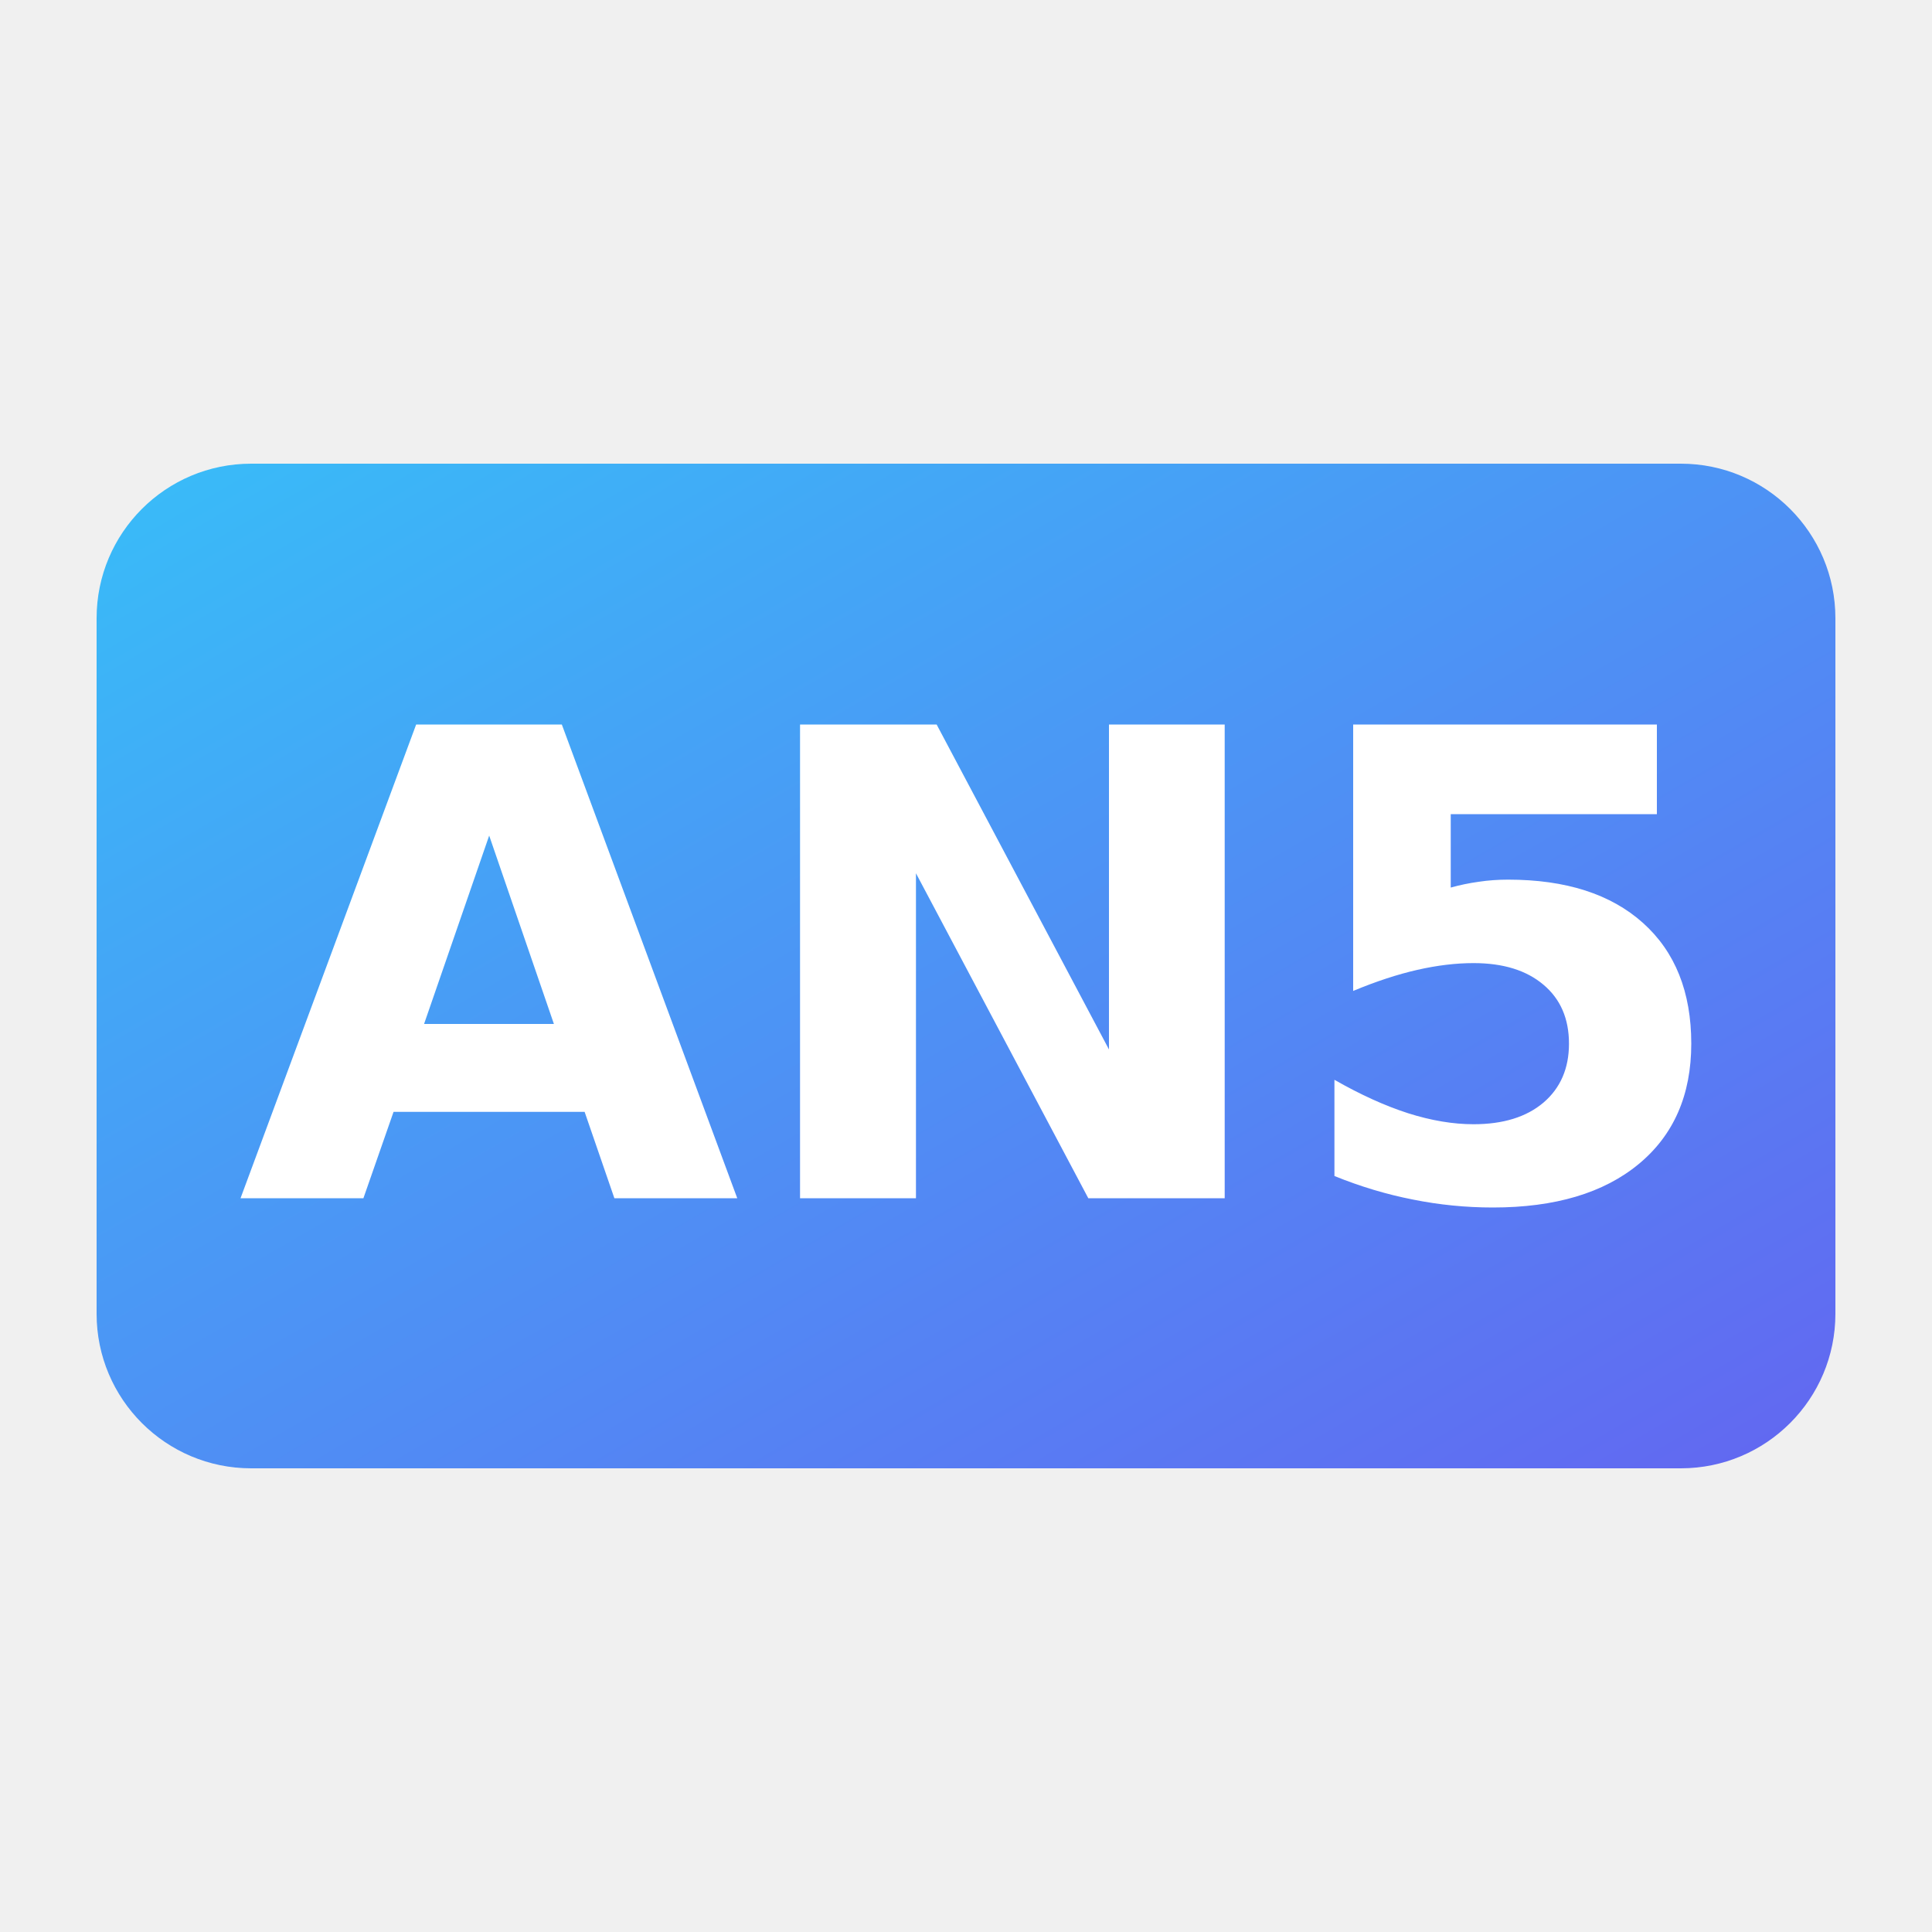
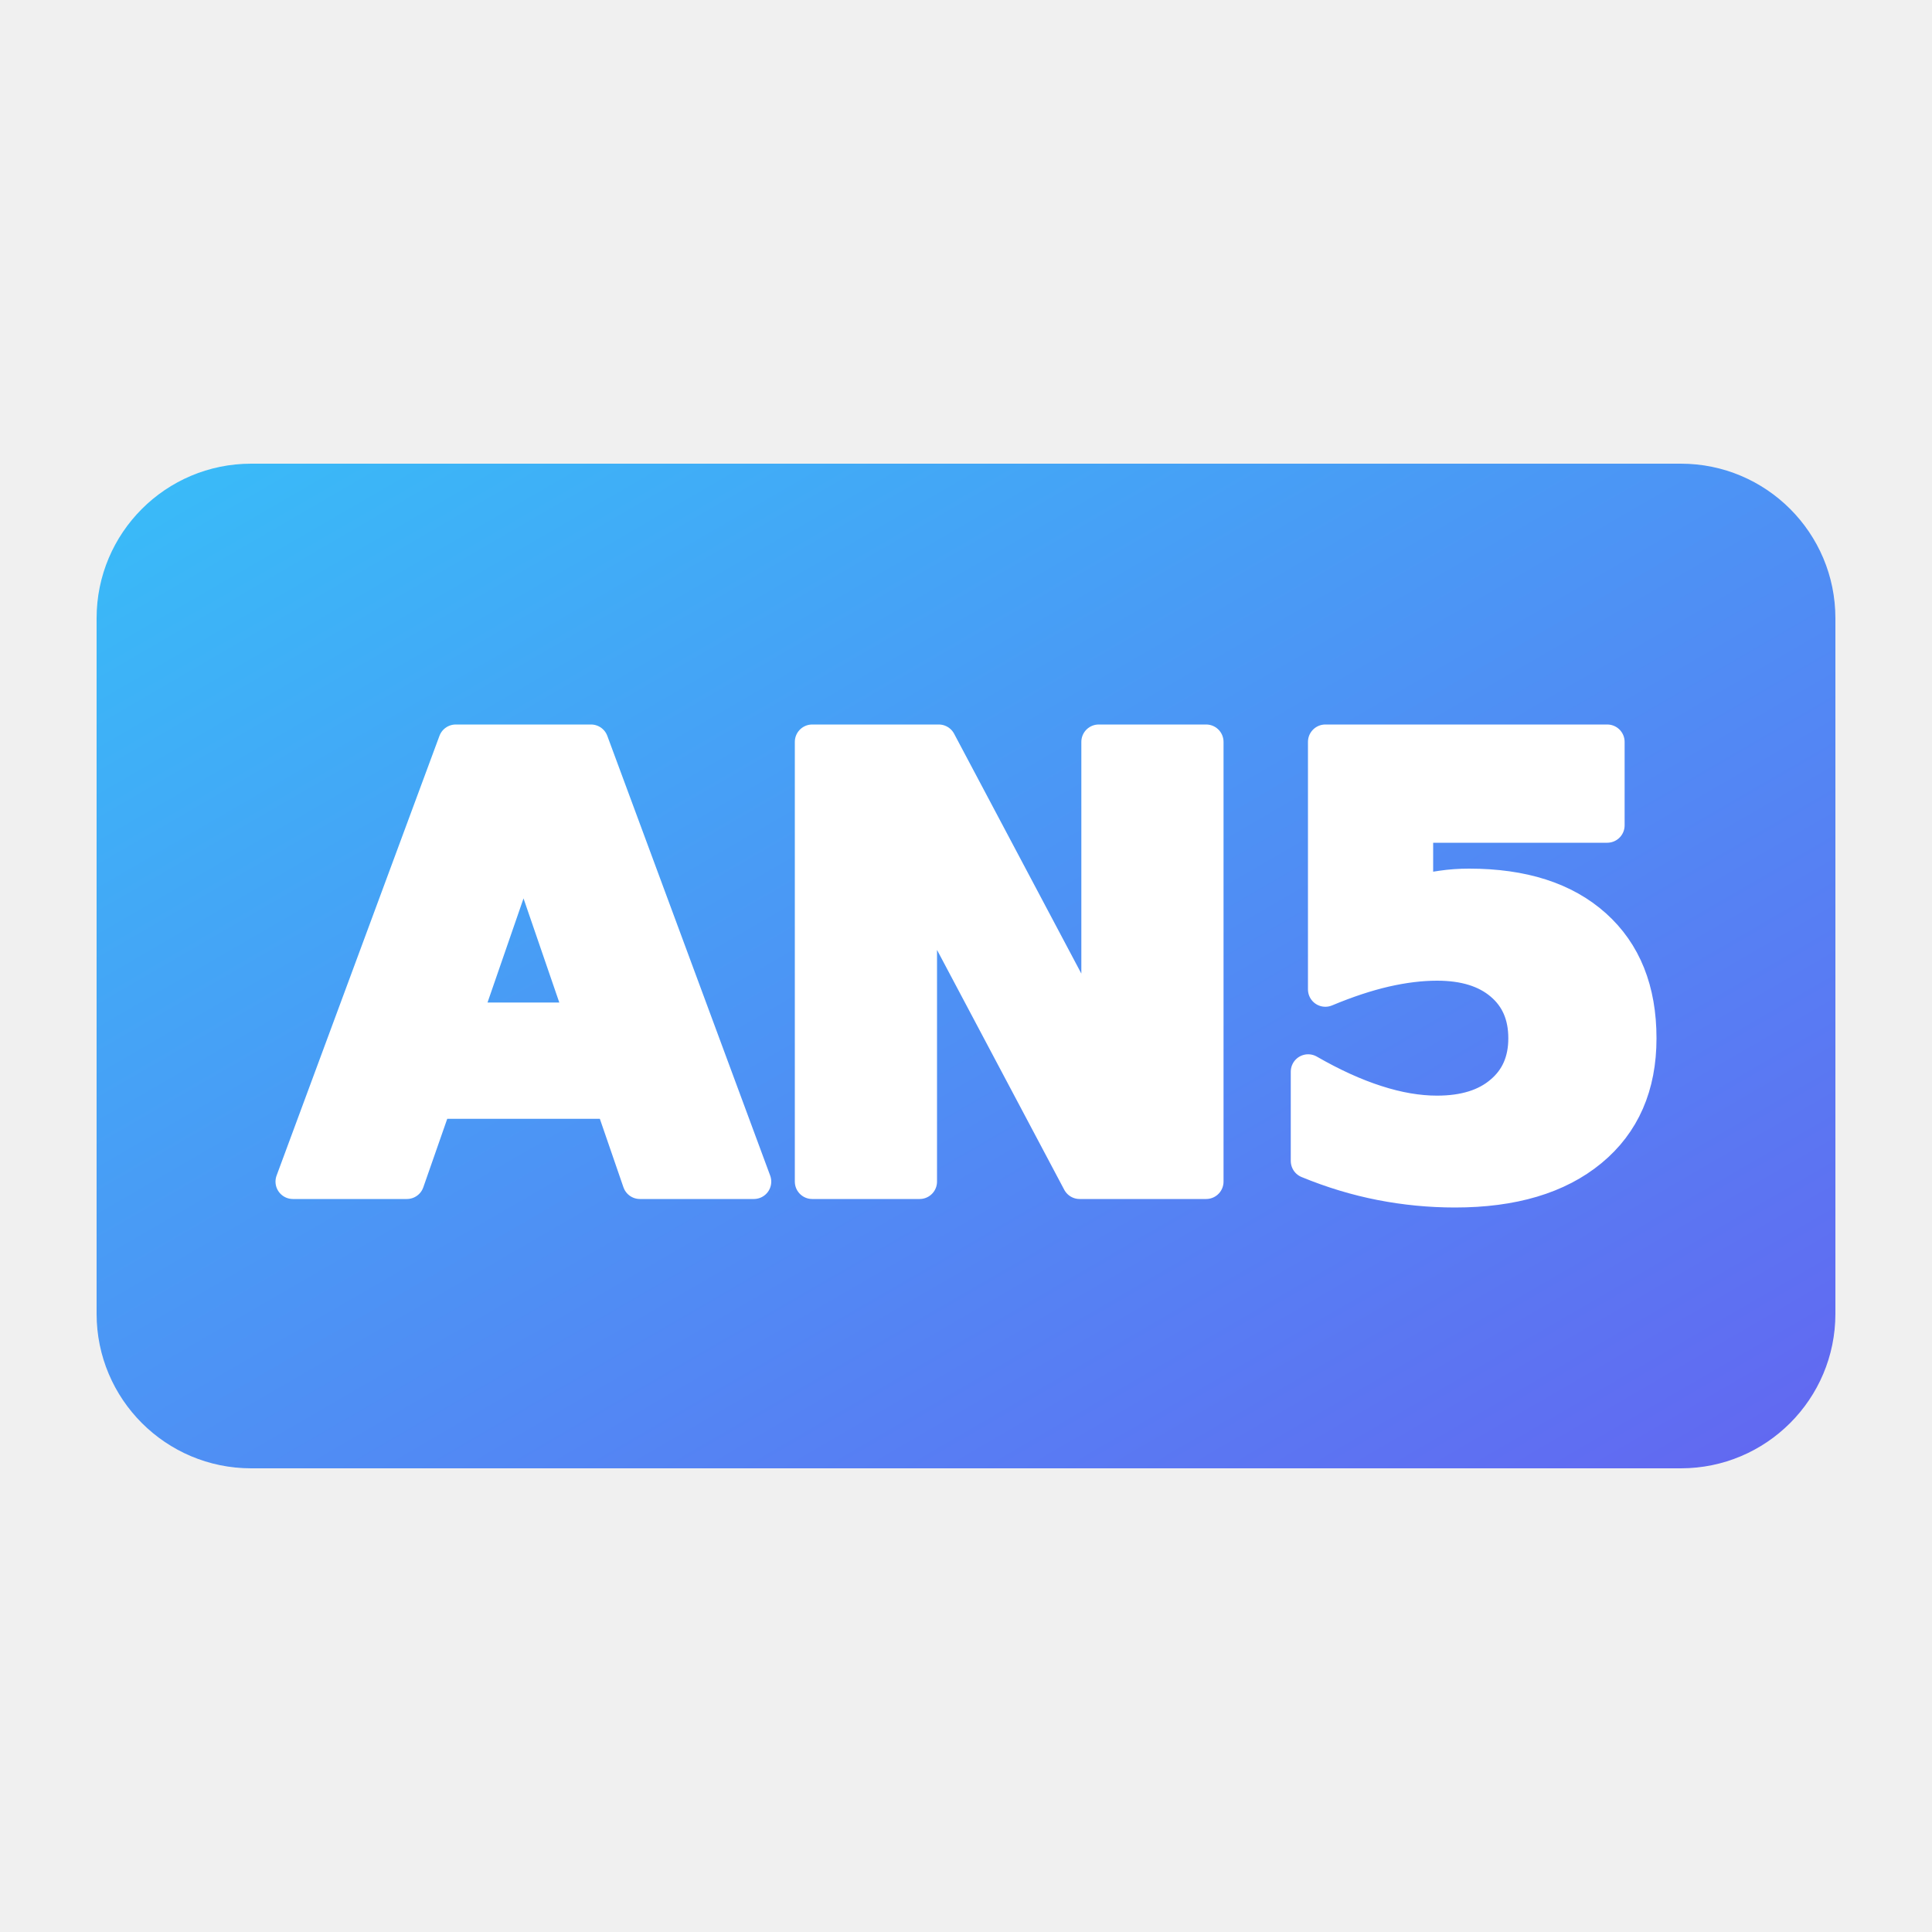
<svg xmlns="http://www.w3.org/2000/svg" viewBox="0 0 100 100" width="512" height="512">
  <defs>
    <linearGradient id="an5-gradient" x1="0%" y1="0%" x2="100%" y2="100%">
      <stop offset="0%" stop-color="#38BDF8" />
      <stop offset="100%" stop-color="#6366F1" />
    </linearGradient>
  </defs>
  <rect x="5" y="24" width="90" height="52" rx="8" ry="8" fill="url(#an5-gradient)" />
-   <g transform="translate(12.29 62.02)" fill="#FFFFFF">
-     <path d="M19.51 0L17.97-4.47L8.08-4.47L6.52 0L0.16 0L9.25-24.52L16.79-24.52L25.87 0L19.51 0ZM13.03-18.77L9.66-9.02L16.38-9.02L13.03-18.77Z M29.12 0L29.12-24.52L36.19-24.52L45.11-7.70L45.11-24.52L51.10-24.52L51.10 0L44.04 0L35.12-16.82L35.12 0L29.12 0Z M57.75-10.73L57.75-24.52L73.47-24.52L73.47-19.88L62.80-19.88L62.80-16.08Q63.52-16.28 64.25-16.38Q64.98-16.49 65.77-16.49L65.77-16.49Q70.25-16.49 72.75-14.25Q75.25-12.01 75.25-8.00L75.25-8.00Q75.25-4.02 72.53-1.77Q69.81 0.48 64.98 0.48L64.98 0.48Q62.89 0.48 60.85 0.07Q58.80-0.33 56.78-1.15L56.78-1.15L56.78-6.13Q58.79-4.98 60.59-4.40Q62.39-3.83 63.98-3.83L63.98-3.83Q66.28-3.83 67.60-4.95Q68.92-6.08 68.92-8.00L68.92-8.00Q68.92-9.94 67.60-11.05Q66.28-12.17 63.98-12.17L63.98-12.17Q62.61-12.17 61.07-11.82Q59.53-11.47 57.75-10.73L57.75-10.73Z" />
+   <g transform="translate(15.01 61.16)" fill="#FFFFFF" stroke="#FFFFFF" stroke-width="1.8" stroke-linejoin="round">
+     <path d="M18.11 0L16.68-4.15L7.50-4.15L6.05 0L0.15 0L8.58-22.76L15.58-22.76L24.01 0L18.11 0ZM12.09-17.42L8.96-8.37L15.20-8.37L12.09-17.42Z M27.03 0L27.03-22.76L33.58-22.76L41.86-7.15L41.86-22.76L47.42-22.76L47.42 0L40.87 0L32.59-15.61L32.59 0L27.03 0Z M53.59-9.95L53.59-22.76L68.18-22.76L68.18-18.44L58.27-18.44L58.27-14.92Q58.95-15.11 59.62-15.20Q60.30-15.30 61.03-15.30L61.03-15.30Q65.19-15.30 67.51-13.22Q69.83-11.14 69.83-7.42L69.83-7.42Q69.83-3.73 67.31-1.65Q64.78 0.44 60.30 0.44L60.30 0.44Q58.37 0.44 56.47 0.07Q54.57-0.30 52.70-1.07L52.70-1.07L52.70-5.69Q54.56-4.62 56.22-4.09Q57.89-3.55 59.37-3.55L59.37-3.55Q61.51-3.55 62.73-4.60Q63.96-5.64 63.96-7.42L63.96-7.42Q63.96-9.22 62.73-10.26Q61.51-11.30 59.37-11.30L59.37-11.30Q58.11-11.30 56.67-10.97Q55.24-10.64 53.59-9.95L53.59-9.95Z" />
  </g>
</svg>
